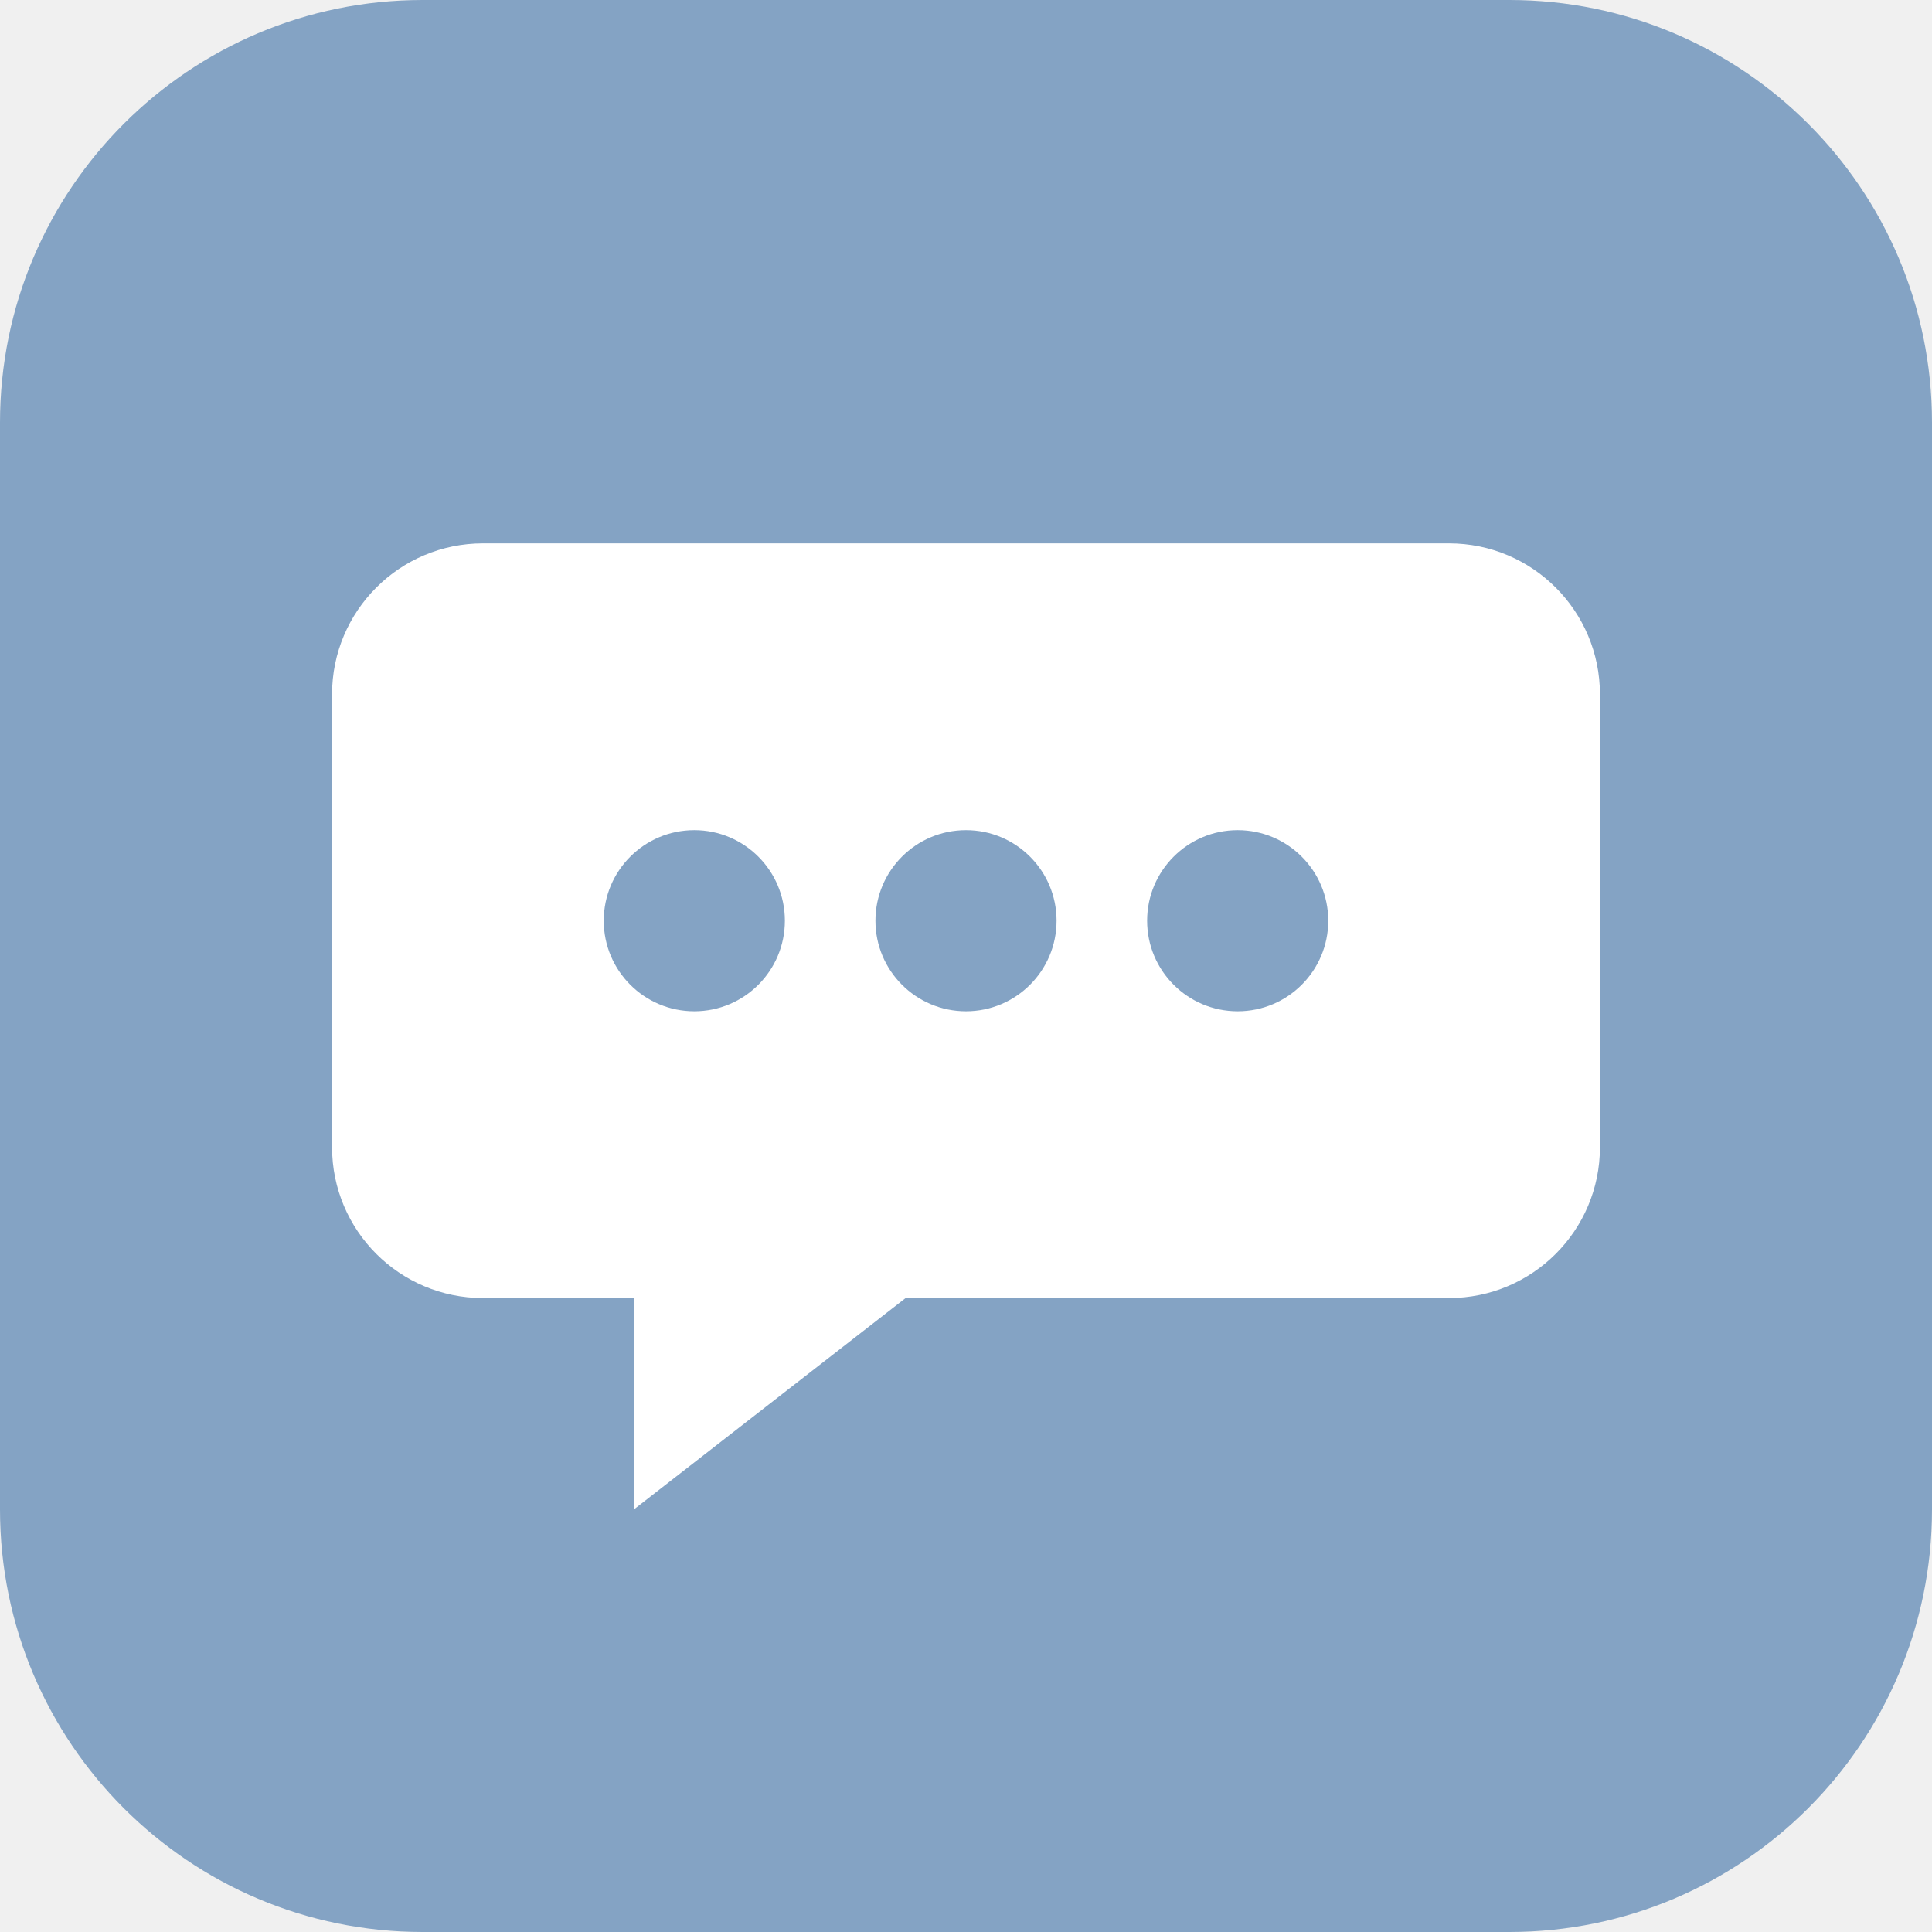
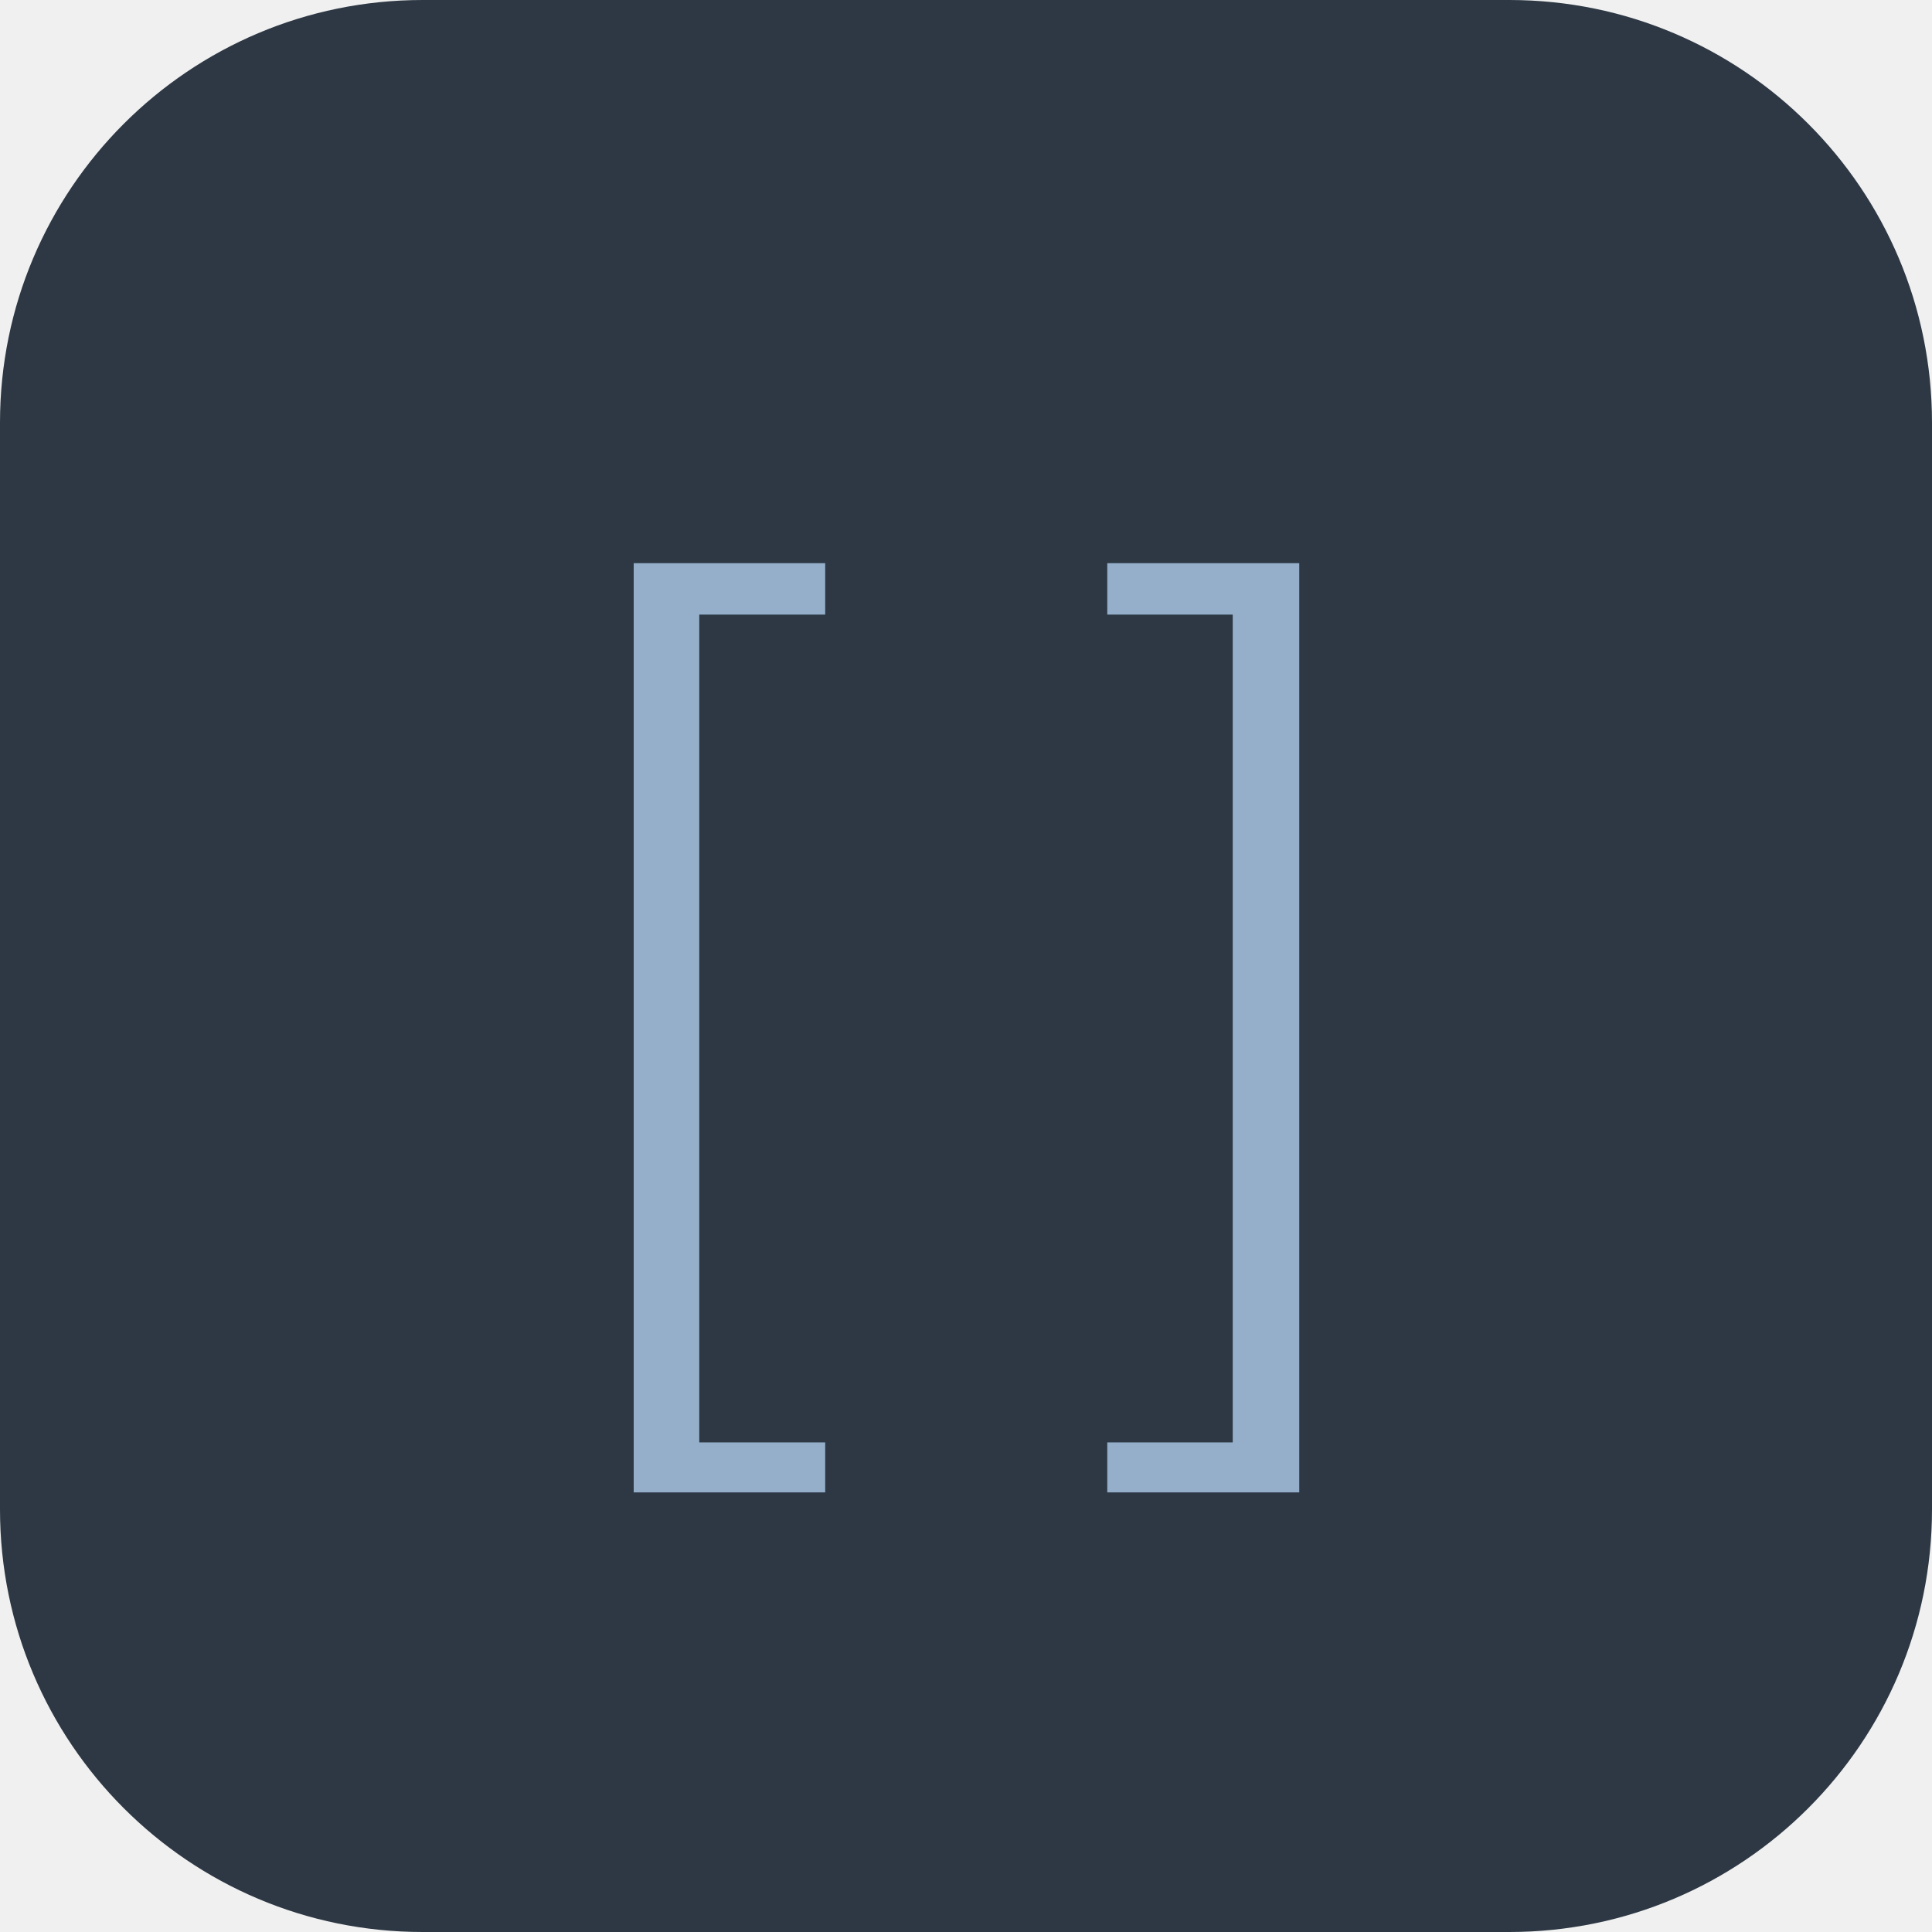
<svg xmlns="http://www.w3.org/2000/svg" viewBox="0 0 64 64">
-   <rect width="64" height="64" rx="14" fill="#84a3c4" />
-   <path d="M16 18h32a5 5 0 0 1 5 5v15a5 5 0 0 1-5 5H30l-9 7v-7h-5a5 5 0 0 1-5-5V23a5 5 0 0 1 5-5z" fill="#fff" />
-   <circle cx="23" cy="30.5" r="3" fill="#84a3c4" />
-   <circle cx="32" cy="30.5" r="3" fill="#84a3c4" />
-   <circle cx="41" cy="30.5" r="3" fill="#84a3c4" />
+   <rect width="64" height="64" rx="14" fill="#2d3844" />
+   <text x="32" y="44" text-anchor="middle" font-size="32" font-weight="300" fill="#95afca" font-family="Noto Sans CJK KR">[ ]</text>
</svg>
